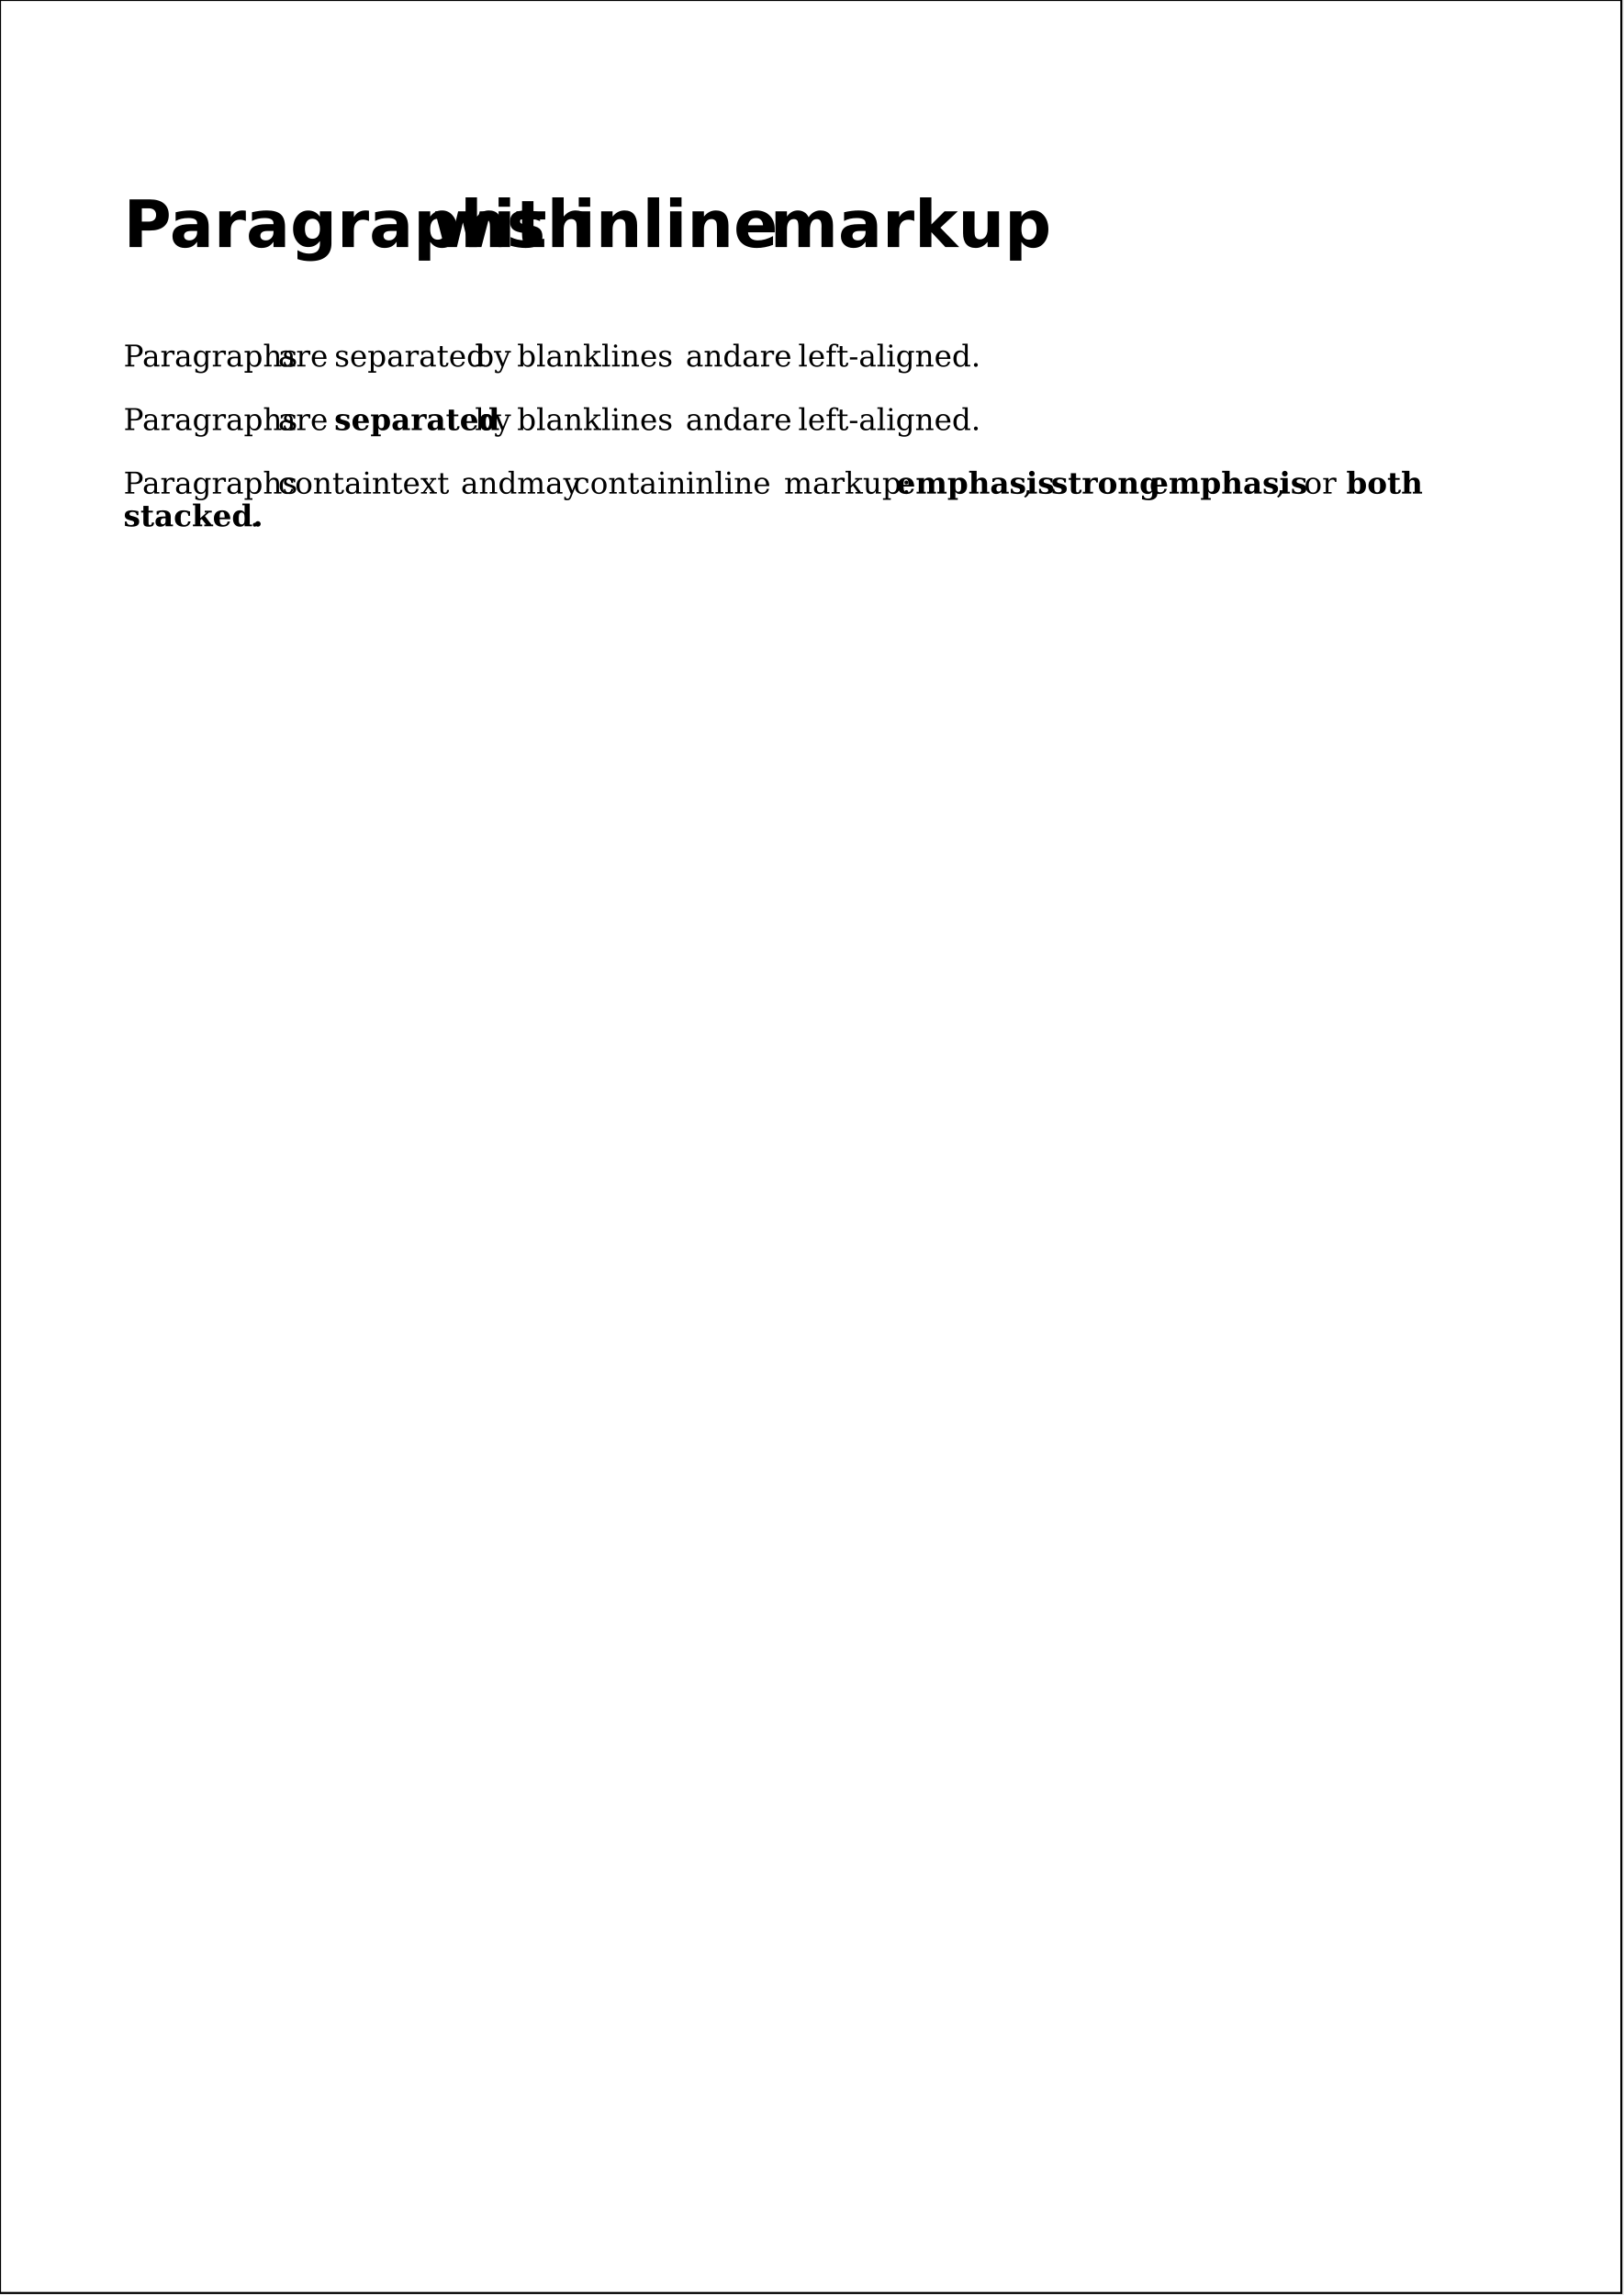
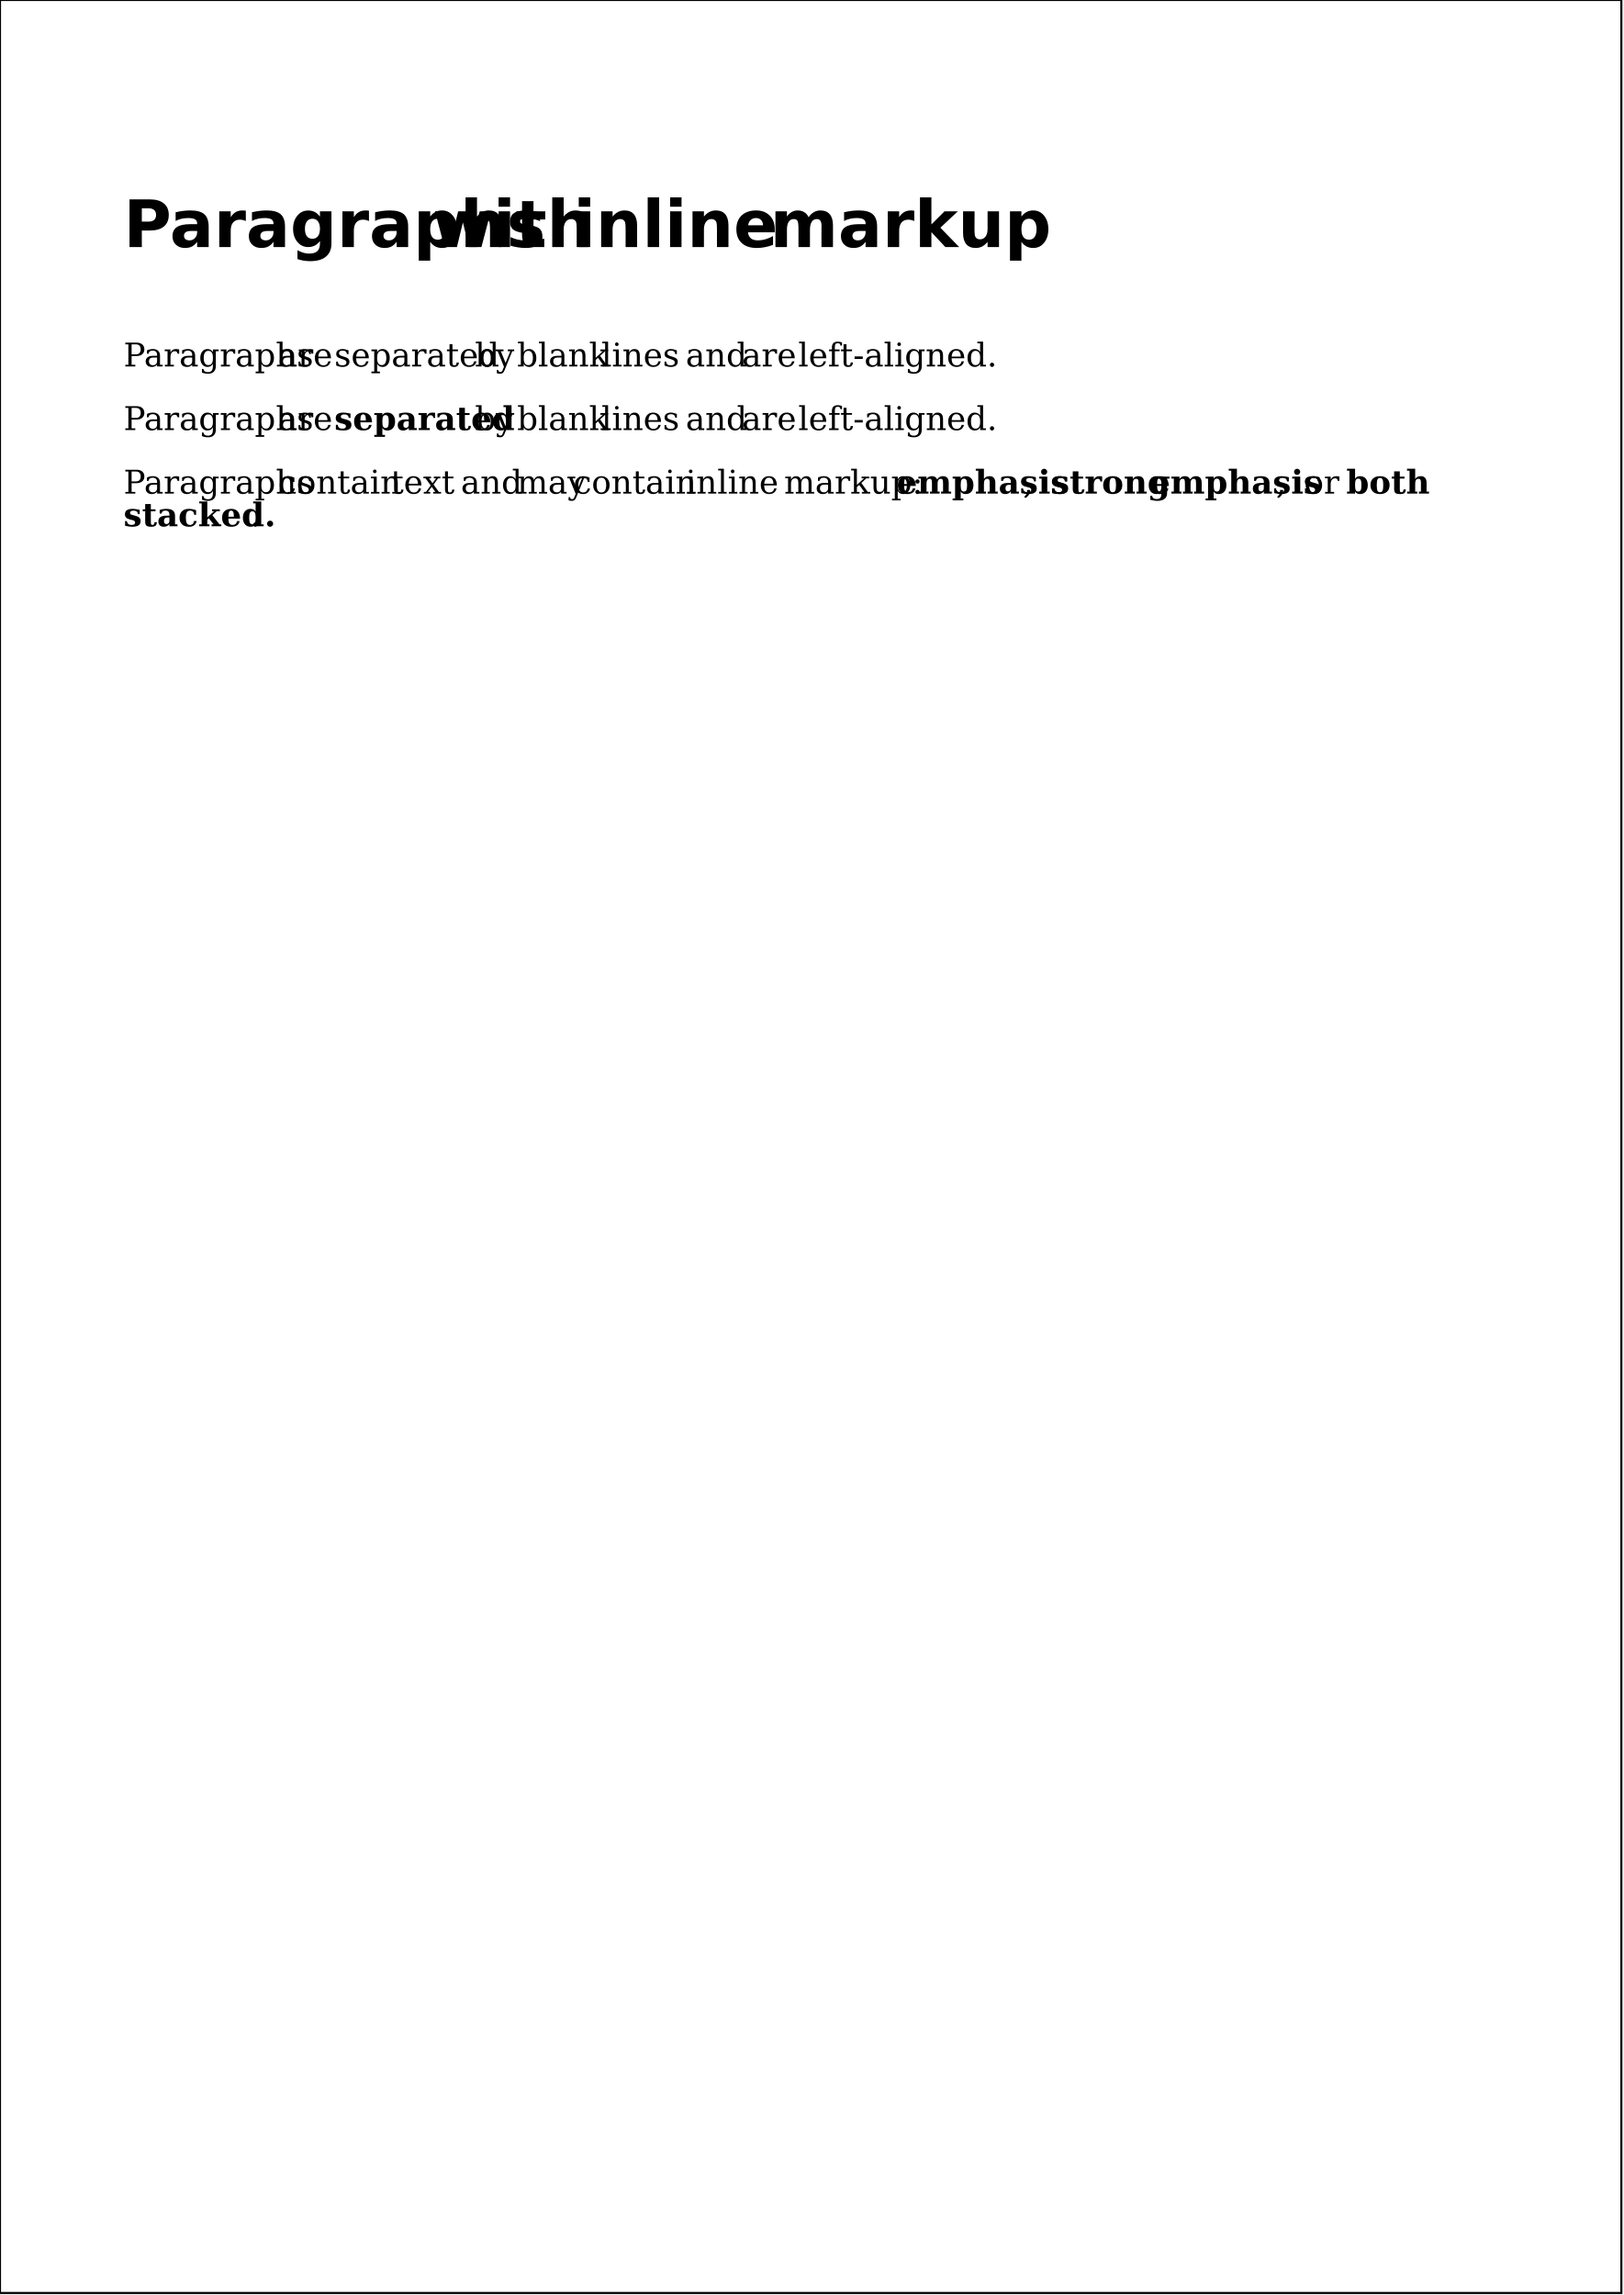
<svg xmlns="http://www.w3.org/2000/svg" version="1.2" streamable="true">
  <g id="pages">
    <g>
      <rect x="0mm" y="0mm" width="210mm" height="297mm" style="fill: #ffffff; stroke: #000000; stroke-width: 1px; fill-opacity: 1; stroke-opacity: 1;" />
-       <text x="16mm" y="32mm" style="font-size: 24pt; font-family: Bitstream Vera Sans; font-style: normal; font-weight: bold; stroke: none;">Paragraphs</text>
-       <text x="56.047mm" y="32mm" style="font-size: 24pt; font-family: Bitstream Vera Sans; font-style: normal; font-weight: bold; stroke: none;">with</text>
-       <text x="74.251mm" y="32mm" style="font-size: 24pt; font-family: Bitstream Vera Sans; font-style: normal; font-weight: bold; stroke: none;">inline</text>
-       <text x="99.735mm" y="32mm" style="font-size: 24pt; font-family: Bitstream Vera Sans; font-style: normal; font-weight: bold; stroke: none;">markup</text>
-       <text x="16mm" y="47.467mm" style="font-size: 11pt; font-family: Bitstream Vera Serif; font-style: normal; font-weight: normal; stroke: none;">Paragraphs</text>
-       <text x="36.024mm" y="47.467mm" style="font-size: 11pt; font-family: Bitstream Vera Serif; font-style: normal; font-weight: normal; stroke: none;">are</text>
-       <text x="43.305mm" y="47.467mm" style="font-size: 11pt; font-family: Bitstream Vera Serif; font-style: normal; font-weight: normal; stroke: none;">separated</text>
-       <text x="61.508mm" y="47.467mm" style="font-size: 11pt; font-family: Bitstream Vera Serif; font-style: normal; font-weight: normal; stroke: none;">by</text>
-       <text x="66.969mm" y="47.467mm" style="font-size: 11pt; font-family: Bitstream Vera Serif; font-style: normal; font-weight: normal; stroke: none;">blank</text>
-       <text x="77.891mm" y="47.467mm" style="font-size: 11pt; font-family: Bitstream Vera Serif; font-style: normal; font-weight: normal; stroke: none;">lines</text>
-       <text x="88.813mm" y="47.467mm" style="font-size: 11pt; font-family: Bitstream Vera Serif; font-style: normal; font-weight: normal; stroke: none;">and</text>
-       <text x="96.095mm" y="47.467mm" style="font-size: 11pt; font-family: Bitstream Vera Serif; font-style: normal; font-weight: normal; stroke: none;">are</text>
-       <text x="103.376mm" y="47.467mm" style="font-size: 11pt; font-family: Bitstream Vera Serif; font-style: normal; font-weight: normal; stroke: none;">left-aligned.</text>
-       <text x="16mm" y="55.7mm" style="font-size: 11pt; font-family: Bitstream Vera Serif; font-style: normal; font-weight: normal; stroke: none;">Paragraphs</text>
-       <text x="36.024mm" y="55.7mm" style="font-size: 11pt; font-family: Bitstream Vera Serif; font-style: normal; font-weight: normal; stroke: none;">are</text>
-       <text x="43.305mm" y="55.7mm" style="font-size: 11pt; font-family: Bitstream Vera Serif; font-style: normal; font-weight: bold; stroke: none;">separated</text>
-       <text x="61.508mm" y="55.7mm" style="font-size: 11pt; font-family: Bitstream Vera Serif; font-style: normal; font-weight: normal; stroke: none;">by</text>
-       <text x="66.969mm" y="55.7mm" style="font-size: 11pt; font-family: Bitstream Vera Serif; font-style: normal; font-weight: normal; stroke: none;">blank</text>
-       <text x="77.891mm" y="55.7mm" style="font-size: 11pt; font-family: Bitstream Vera Serif; font-style: normal; font-weight: normal; stroke: none;">lines</text>
-       <text x="88.813mm" y="55.7mm" style="font-size: 11pt; font-family: Bitstream Vera Serif; font-style: normal; font-weight: normal; stroke: none;">and</text>
-       <text x="96.095mm" y="55.7mm" style="font-size: 11pt; font-family: Bitstream Vera Serif; font-style: normal; font-weight: normal; stroke: none;">are</text>
-       <text x="103.376mm" y="55.7mm" style="font-size: 11pt; font-family: Bitstream Vera Serif; font-style: normal; font-weight: normal; stroke: none;">left-aligned.</text>
-       <text x="16mm" y="63.933mm" style="font-size: 11pt; font-family: Bitstream Vera Serif; font-style: normal; font-weight: normal; stroke: none;">Paragraphs</text>
-       <text x="36.024mm" y="63.933mm" style="font-size: 11pt; font-family: Bitstream Vera Serif; font-style: normal; font-weight: normal; stroke: none;">contain</text>
-       <text x="50.586mm" y="63.933mm" style="font-size: 11pt; font-family: Bitstream Vera Serif; font-style: normal; font-weight: normal; stroke: none;">text</text>
-       <text x="59.688mm" y="63.933mm" style="font-size: 11pt; font-family: Bitstream Vera Serif; font-style: normal; font-weight: normal; stroke: none;">and</text>
-       <text x="66.969mm" y="63.933mm" style="font-size: 11pt; font-family: Bitstream Vera Serif; font-style: normal; font-weight: normal; stroke: none;">may</text>
-       <text x="74.251mm" y="63.933mm" style="font-size: 11pt; font-family: Bitstream Vera Serif; font-style: normal; font-weight: normal; stroke: none;">contain</text>
-       <text x="88.813mm" y="63.933mm" style="font-size: 11pt; font-family: Bitstream Vera Serif; font-style: normal; font-weight: normal; stroke: none;">inline</text>
-       <text x="101.556mm" y="63.933mm" style="font-size: 11pt; font-family: Bitstream Vera Serif; font-style: normal; font-weight: normal; stroke: none;">markup:</text>
-       <text x="116.118mm" y="63.933mm" style="font-size: 11pt; font-family: Bitstream Vera Serif; font-style: normal; font-weight: bold; stroke: none;">emphasis</text>
-       <text x="132.501mm" y="63.933mm" style="font-size: 11pt; font-family: Bitstream Vera Serif; font-style: normal; font-weight: normal; stroke: none;">,</text>
-       <text x="136.142mm" y="63.933mm" style="font-size: 11pt; font-family: Bitstream Vera Serif; font-style: normal; font-weight: bold; stroke: none;">strong</text>
-       <text x="148.884mm" y="63.933mm" style="font-size: 11pt; font-family: Bitstream Vera Serif; font-style: normal; font-weight: bold; stroke: none;">emphasis</text>
-       <text x="165.267mm" y="63.933mm" style="font-size: 11pt; font-family: Bitstream Vera Serif; font-style: normal; font-weight: normal; stroke: none;">,</text>
-       <text x="168.908mm" y="63.933mm" style="font-size: 11pt; font-family: Bitstream Vera Serif; font-style: normal; font-weight: normal; stroke: none;">or</text>
-       <text x="174.369mm" y="63.933mm" style="font-size: 11pt; font-family: Bitstream Vera Serif; font-style: normal; font-weight: bold; stroke: none;">both</text>
-       <text x="16mm" y="68.167mm" style="font-size: 11pt; font-family: Bitstream Vera Serif; font-style: normal; font-weight: bold; stroke: none;">stacked.</text>
-       <text x="32.383mm" y="68.167mm" style="font-size: 11pt; font-family: Bitstream Vera Serif; font-style: normal; font-weight: normal; stroke: none;">.</text>
+       <text x="16mm" y="32mm" style="font-size: 24.00pt; font-family: Bitstream Vera Sans; font-style: normal; font-weight: bold; stroke: none;">Paragraphs</text>
+       <text x="56.047mm" y="32mm" style="font-size: 24.00pt; font-family: Bitstream Vera Sans; font-style: normal; font-weight: bold; stroke: none;">with</text>
+       <text x="74.251mm" y="32mm" style="font-size: 24.00pt; font-family: Bitstream Vera Sans; font-style: normal; font-weight: bold; stroke: none;">inline</text>
+       <text x="99.735mm" y="32mm" style="font-size: 24.00pt; font-family: Bitstream Vera Sans; font-style: normal; font-weight: bold; stroke: none;">markup</text>
+       <text x="16mm" y="47.467mm" style="font-size: 12.00pt; font-family: Bitstream Vera Serif; font-style: normal; font-weight: normal; stroke: none;">Paragraphs</text>
+       <text x="36.024mm" y="47.467mm" style="font-size: 12.00pt; font-family: Bitstream Vera Serif; font-style: normal; font-weight: normal; stroke: none;">are</text>
+       <text x="43.305mm" y="47.467mm" style="font-size: 12.00pt; font-family: Bitstream Vera Serif; font-style: normal; font-weight: normal; stroke: none;">separated</text>
+       <text x="61.508mm" y="47.467mm" style="font-size: 12.00pt; font-family: Bitstream Vera Serif; font-style: normal; font-weight: normal; stroke: none;">by</text>
+       <text x="66.969mm" y="47.467mm" style="font-size: 12.00pt; font-family: Bitstream Vera Serif; font-style: normal; font-weight: normal; stroke: none;">blank</text>
+       <text x="77.891mm" y="47.467mm" style="font-size: 12.00pt; font-family: Bitstream Vera Serif; font-style: normal; font-weight: normal; stroke: none;">lines</text>
+       <text x="88.813mm" y="47.467mm" style="font-size: 12.00pt; font-family: Bitstream Vera Serif; font-style: normal; font-weight: normal; stroke: none;">and</text>
+       <text x="96.095mm" y="47.467mm" style="font-size: 12.00pt; font-family: Bitstream Vera Serif; font-style: normal; font-weight: normal; stroke: none;">are</text>
+       <text x="103.376mm" y="47.467mm" style="font-size: 12.00pt; font-family: Bitstream Vera Serif; font-style: normal; font-weight: normal; stroke: none;">left-aligned.</text>
+       <text x="16mm" y="55.7mm" style="font-size: 12.00pt; font-family: Bitstream Vera Serif; font-style: normal; font-weight: normal; stroke: none;">Paragraphs</text>
+       <text x="36.024mm" y="55.7mm" style="font-size: 12.00pt; font-family: Bitstream Vera Serif; font-style: normal; font-weight: normal; stroke: none;">are</text>
+       <text x="43.305mm" y="55.7mm" style="font-size: 12.00pt; font-family: Bitstream Vera Serif; font-style: normal; font-weight: bold; stroke: none;">separated</text>
+       <text x="61.508mm" y="55.7mm" style="font-size: 12.00pt; font-family: Bitstream Vera Serif; font-style: normal; font-weight: normal; stroke: none;">by</text>
+       <text x="66.969mm" y="55.7mm" style="font-size: 12.00pt; font-family: Bitstream Vera Serif; font-style: normal; font-weight: normal; stroke: none;">blank</text>
+       <text x="77.891mm" y="55.7mm" style="font-size: 12.00pt; font-family: Bitstream Vera Serif; font-style: normal; font-weight: normal; stroke: none;">lines</text>
+       <text x="88.813mm" y="55.7mm" style="font-size: 12.00pt; font-family: Bitstream Vera Serif; font-style: normal; font-weight: normal; stroke: none;">and</text>
+       <text x="96.095mm" y="55.7mm" style="font-size: 12.00pt; font-family: Bitstream Vera Serif; font-style: normal; font-weight: normal; stroke: none;">are</text>
+       <text x="103.376mm" y="55.7mm" style="font-size: 12.00pt; font-family: Bitstream Vera Serif; font-style: normal; font-weight: normal; stroke: none;">left-aligned.</text>
+       <text x="16mm" y="63.933mm" style="font-size: 12.00pt; font-family: Bitstream Vera Serif; font-style: normal; font-weight: normal; stroke: none;">Paragraphs</text>
+       <text x="36.024mm" y="63.933mm" style="font-size: 12.00pt; font-family: Bitstream Vera Serif; font-style: normal; font-weight: normal; stroke: none;">contain</text>
+       <text x="50.586mm" y="63.933mm" style="font-size: 12.00pt; font-family: Bitstream Vera Serif; font-style: normal; font-weight: normal; stroke: none;">text</text>
+       <text x="59.688mm" y="63.933mm" style="font-size: 12.00pt; font-family: Bitstream Vera Serif; font-style: normal; font-weight: normal; stroke: none;">and</text>
+       <text x="66.969mm" y="63.933mm" style="font-size: 12.00pt; font-family: Bitstream Vera Serif; font-style: normal; font-weight: normal; stroke: none;">may</text>
+       <text x="74.251mm" y="63.933mm" style="font-size: 12.00pt; font-family: Bitstream Vera Serif; font-style: normal; font-weight: normal; stroke: none;">contain</text>
+       <text x="88.813mm" y="63.933mm" style="font-size: 12.00pt; font-family: Bitstream Vera Serif; font-style: normal; font-weight: normal; stroke: none;">inline</text>
+       <text x="101.556mm" y="63.933mm" style="font-size: 12.00pt; font-family: Bitstream Vera Serif; font-style: normal; font-weight: normal; stroke: none;">markup:</text>
+       <text x="116.118mm" y="63.933mm" style="font-size: 12.00pt; font-family: Bitstream Vera Serif; font-style: normal; font-weight: bold; stroke: none;">emphasis</text>
+       <text x="132.501mm" y="63.933mm" style="font-size: 12.00pt; font-family: Bitstream Vera Serif; font-style: normal; font-weight: normal; stroke: none;">,</text>
+       <text x="136.142mm" y="63.933mm" style="font-size: 12.00pt; font-family: Bitstream Vera Serif; font-style: normal; font-weight: bold; stroke: none;">strong</text>
+       <text x="148.884mm" y="63.933mm" style="font-size: 12.00pt; font-family: Bitstream Vera Serif; font-style: normal; font-weight: bold; stroke: none;">emphasis</text>
+       <text x="165.267mm" y="63.933mm" style="font-size: 12.00pt; font-family: Bitstream Vera Serif; font-style: normal; font-weight: normal; stroke: none;">,</text>
+       <text x="168.908mm" y="63.933mm" style="font-size: 12.00pt; font-family: Bitstream Vera Serif; font-style: normal; font-weight: normal; stroke: none;">or</text>
+       <text x="174.369mm" y="63.933mm" style="font-size: 12.00pt; font-family: Bitstream Vera Serif; font-style: normal; font-weight: bold; stroke: none;">both</text>
+       <text x="16mm" y="68.167mm" style="font-size: 12.00pt; font-family: Bitstream Vera Serif; font-style: normal; font-weight: bold; stroke: none;">stacked.</text>
+       <text x="32.383mm" y="68.167mm" style="font-size: 12.00pt; font-family: Bitstream Vera Serif; font-style: normal; font-weight: normal; stroke: none;">.</text>
    </g>
  </g>
</svg>
